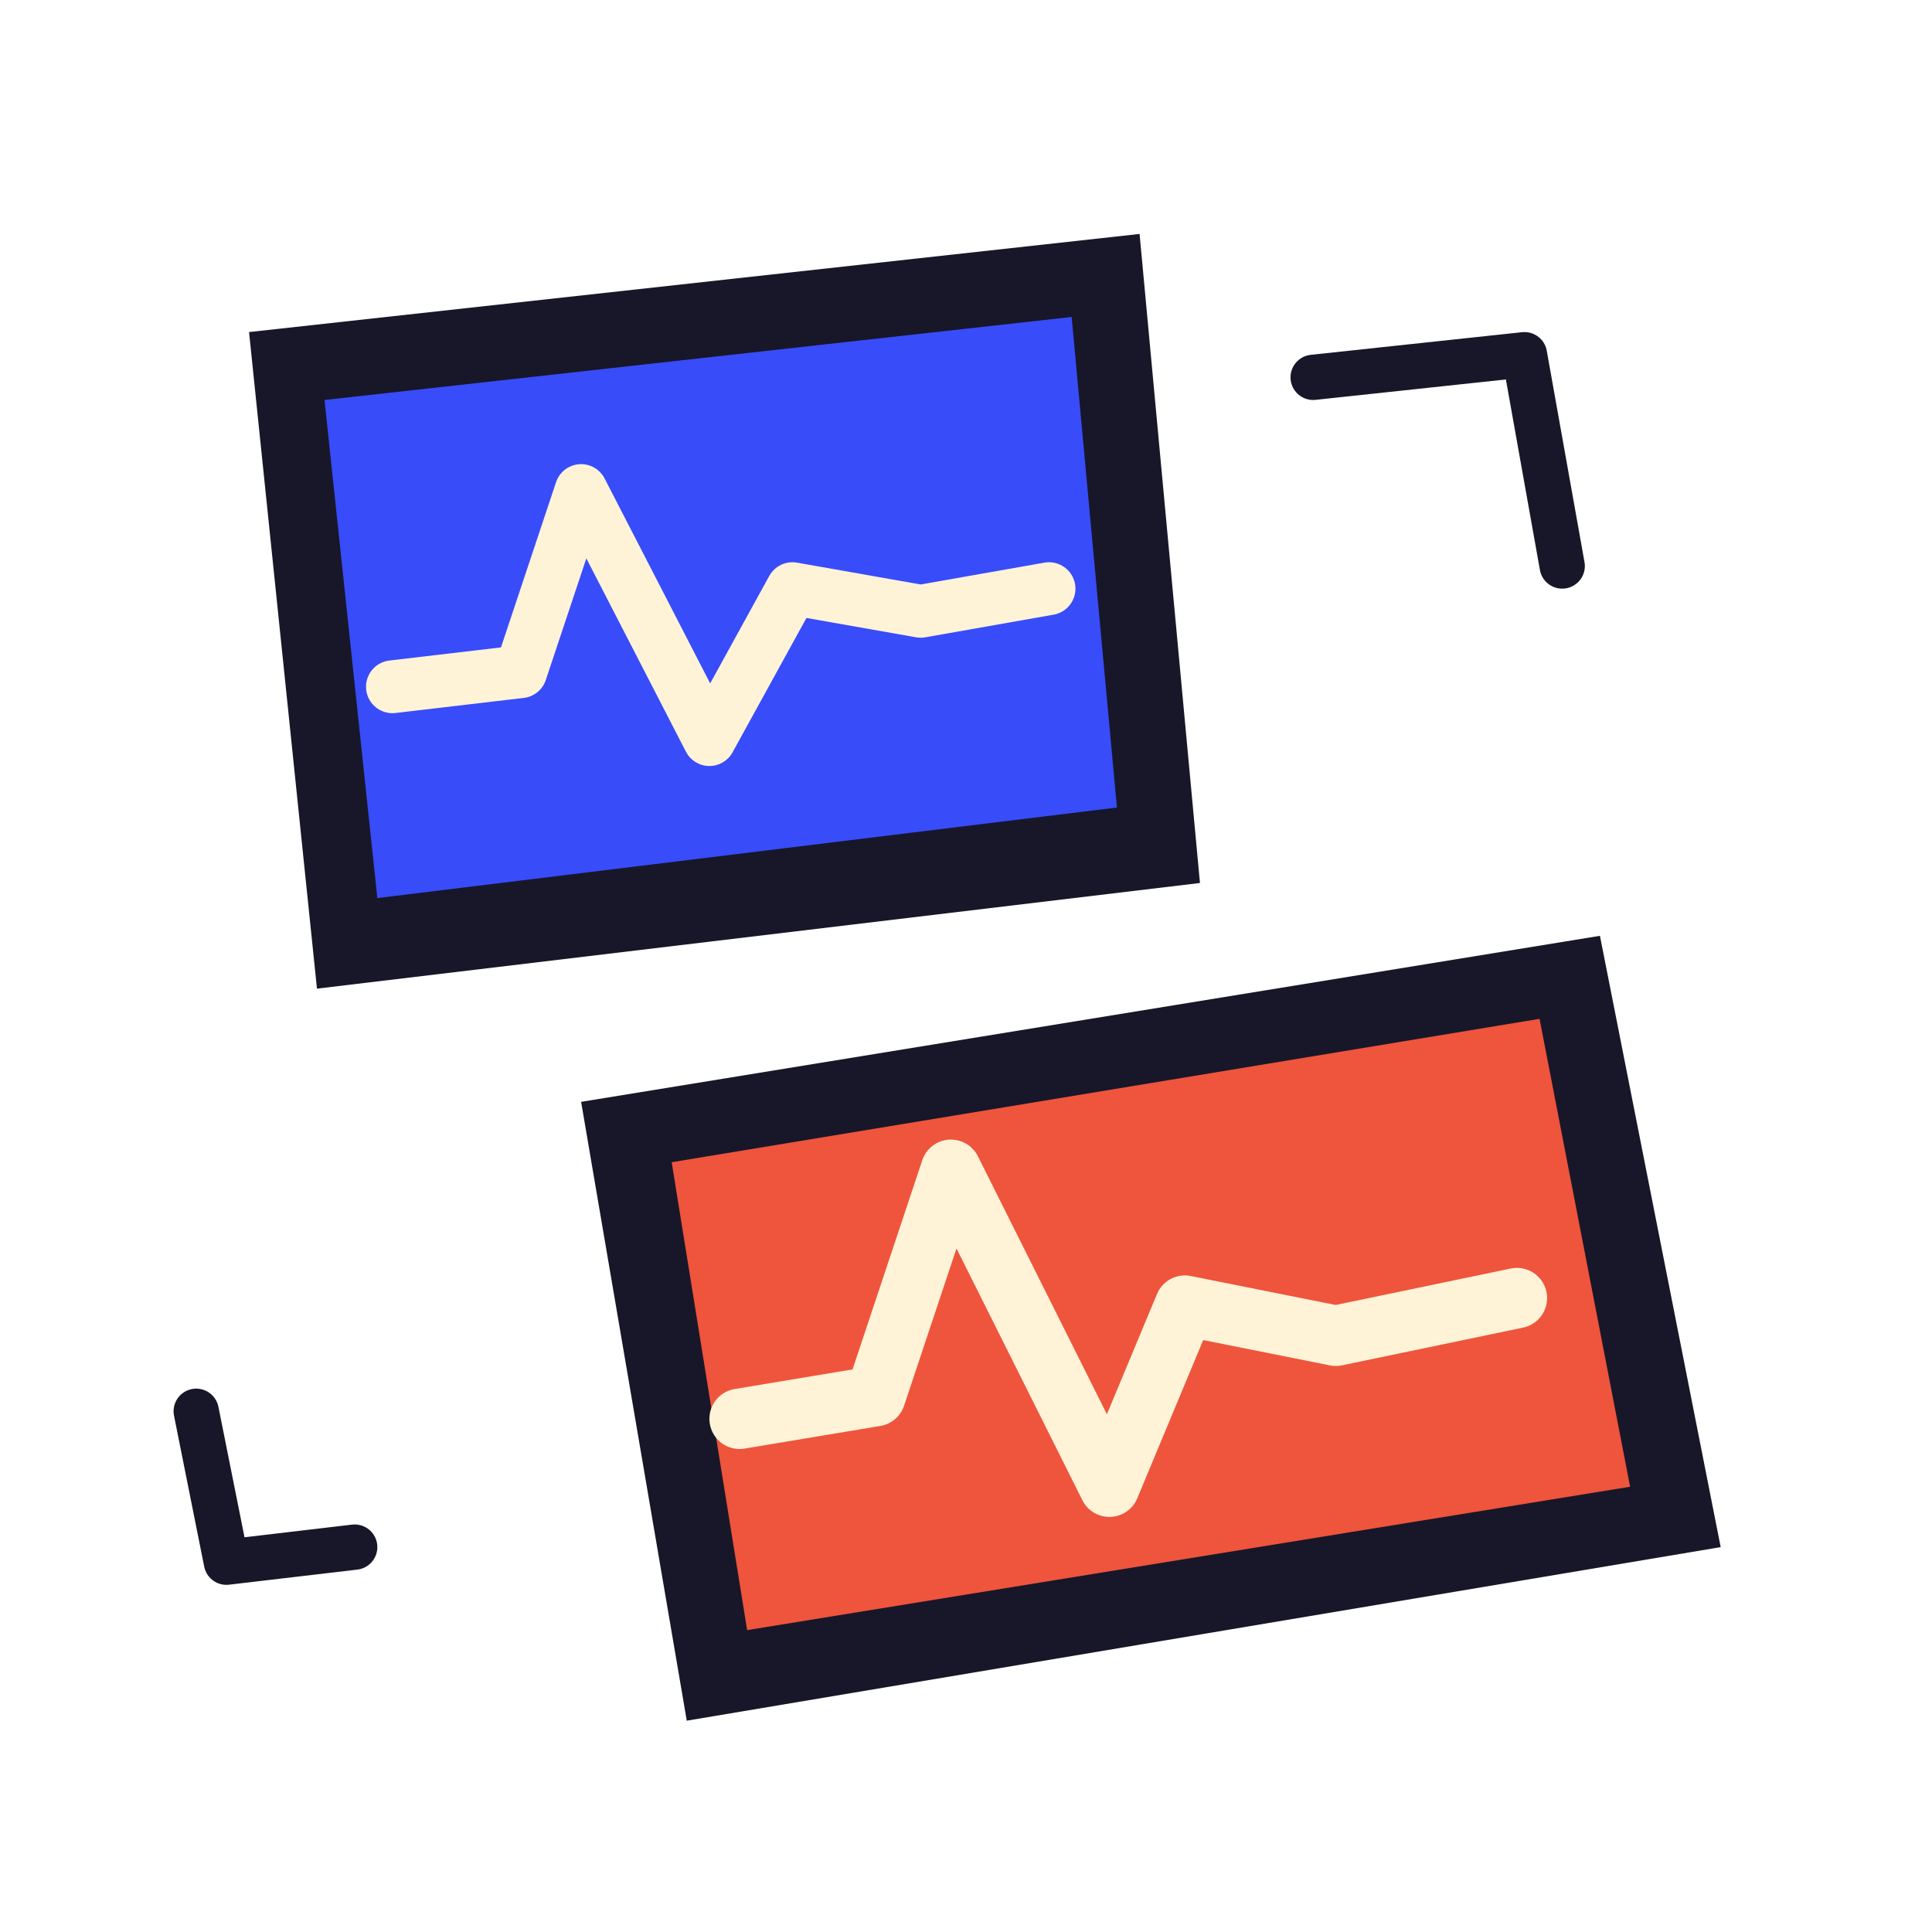
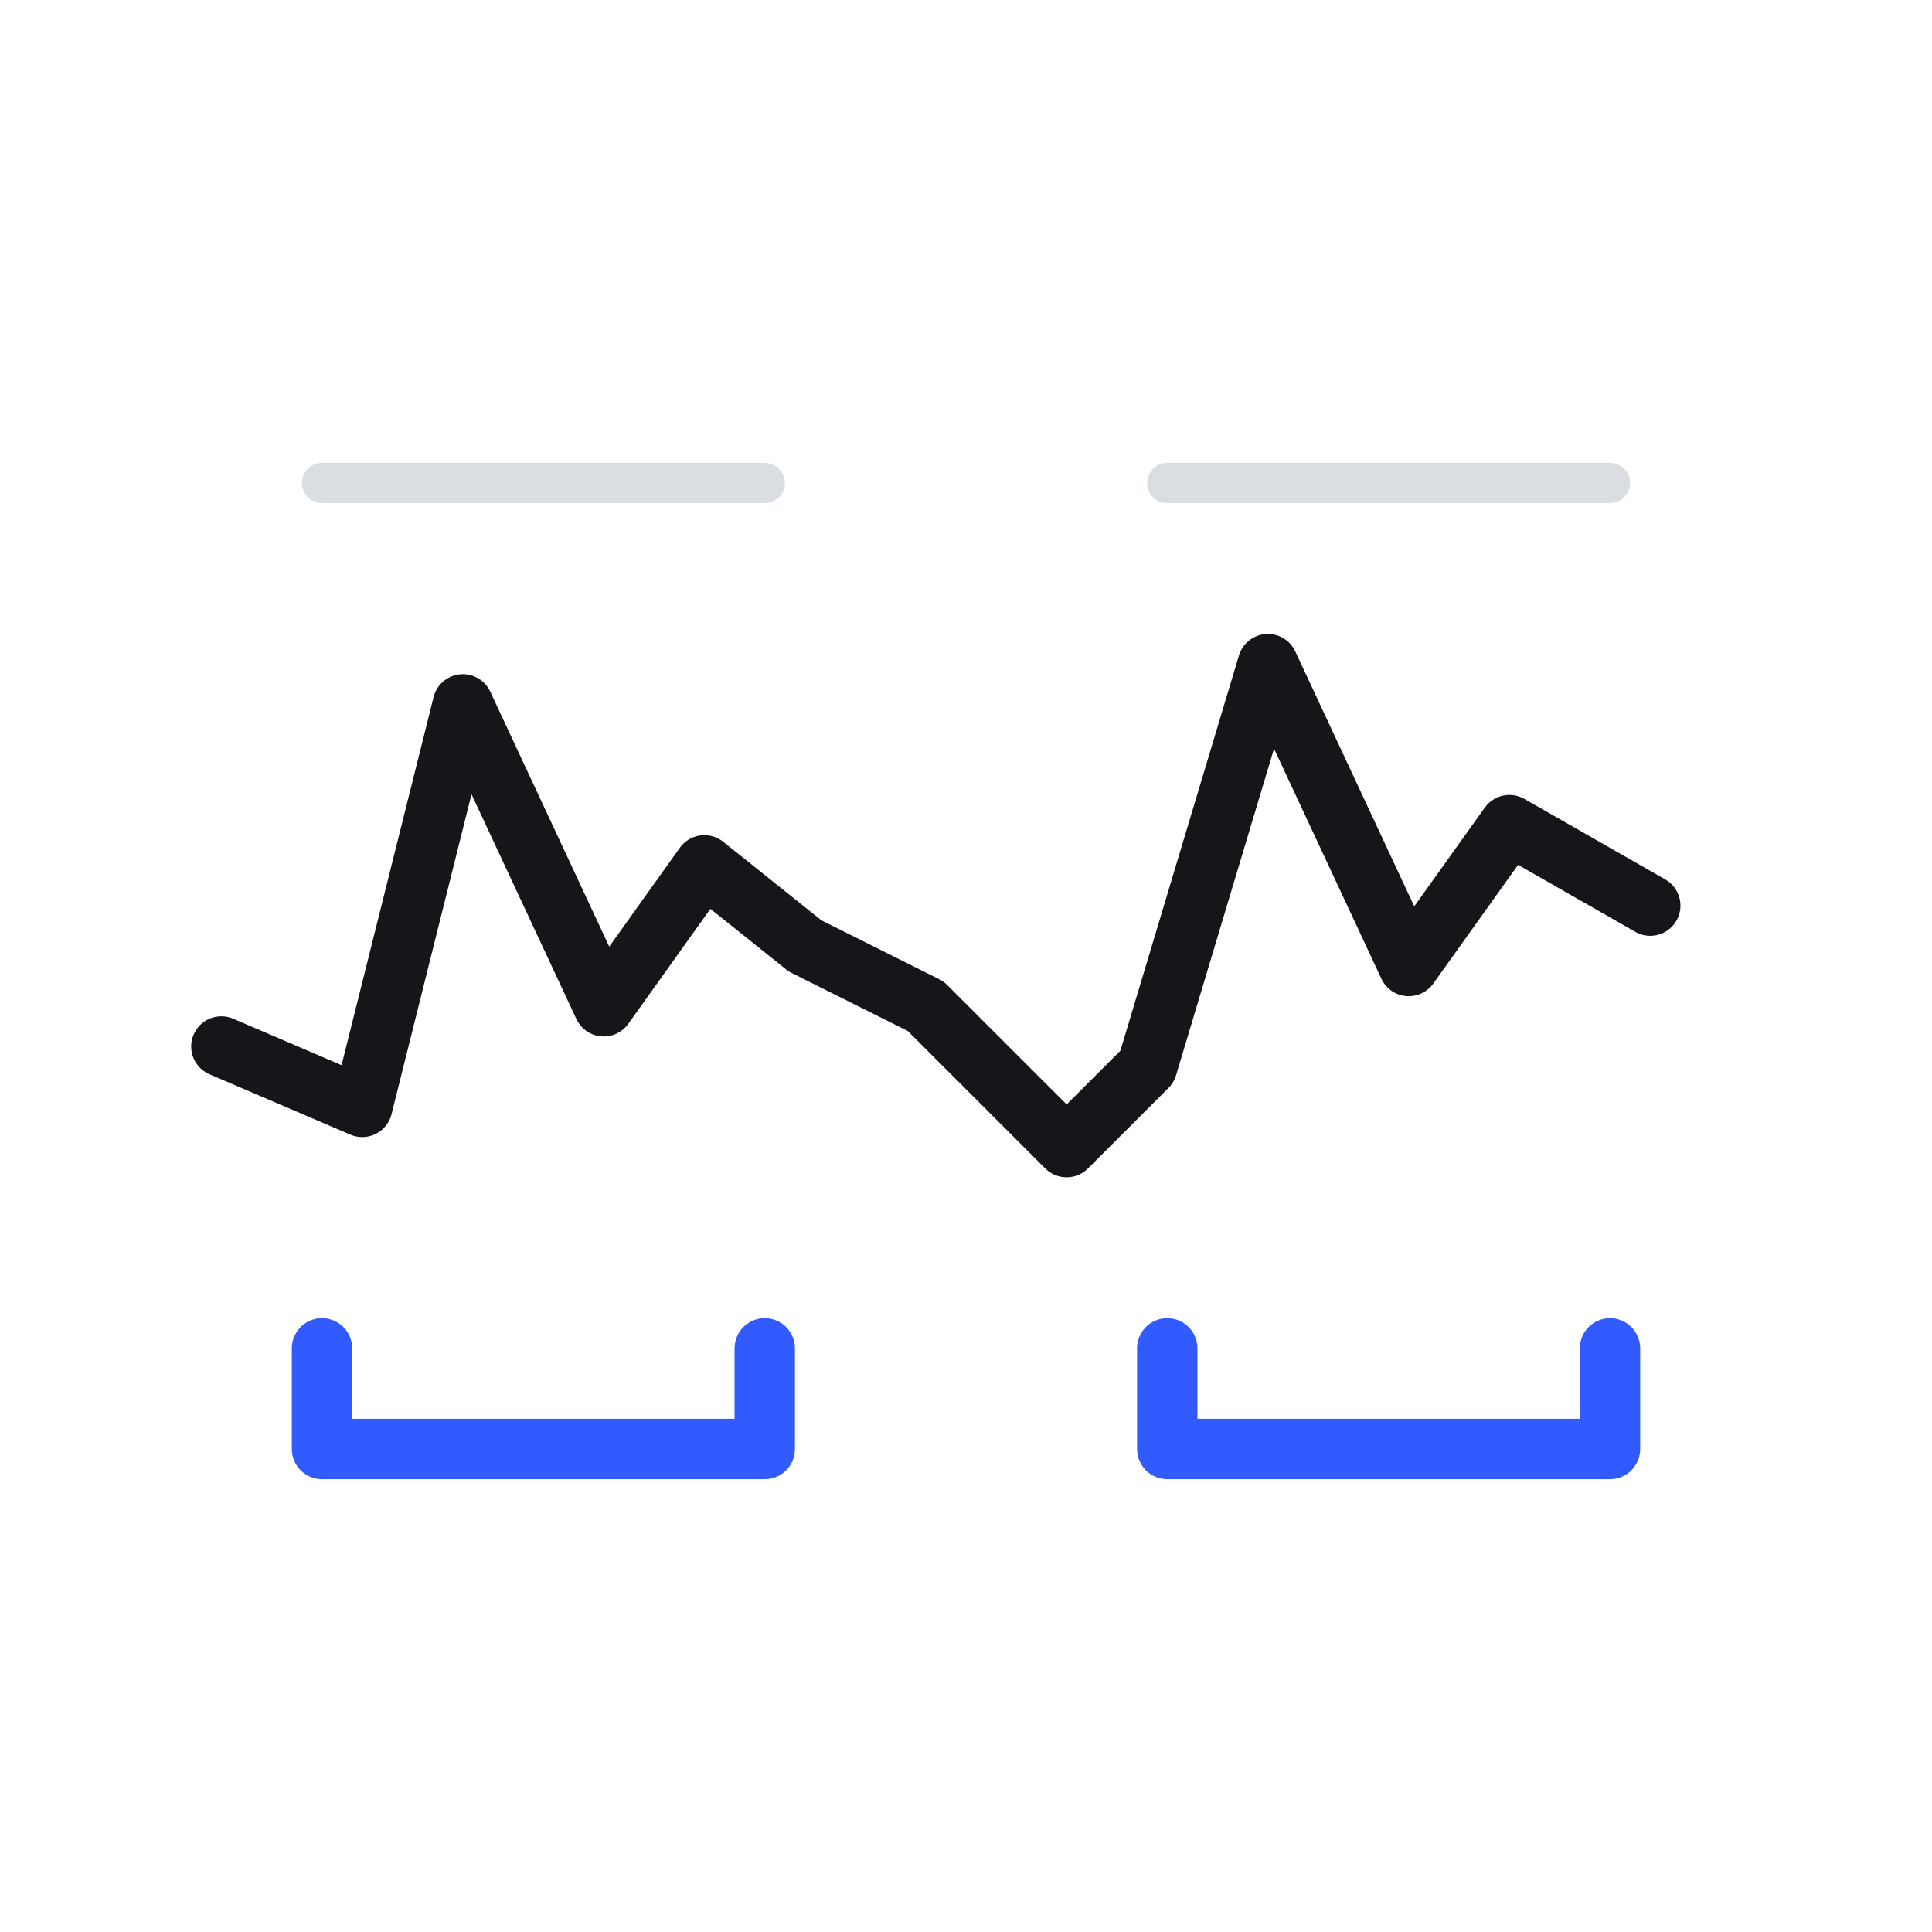
- <svg xmlns="http://www.w3.org/2000/svg" viewBox="0 0 256 256">
-   <path d="M33 44 151 31 159 117 42 131Z" fill="#171729" />
-   <path d="M43 53 142 42 148 107 50 119Z" fill="#384cfa" />
-   <path d="M52 91 69 89 77 65 94 98 105 78 122 81 139 78" fill="none" stroke="#fff3d7" stroke-width="7" stroke-linejoin="round" stroke-linecap="round" />
-   <path d="M77 146 212 124 228 205 91 228Z" fill="#171729" />
-   <path d="M89 154 204 135 216 197 99 216Z" fill="#ef543c" />
-   <path d="M98 188 116 185 126 155 147 197 157 173 177 177 201 172" fill="none" stroke="#fff3d7" stroke-width="8" stroke-linejoin="round" stroke-linecap="round" />
-   <path d="M174 50 202 47 207 75 M47 205 30 207 26 187" fill="none" stroke="#171729" stroke-width="6" stroke-linejoin="round" stroke-linecap="round" />
+ <svg xmlns="http://www.w3.org/2000/svg" viewBox="0 0 96 96" role="img">
+   <path d="M11 52l7 3 5 -20 7 15 5 -7 5 4 6 3 7 7 4 -4 6 -20 7 15 5 -7 7 4" fill="none" stroke="#141619" stroke-width="3" stroke-linejoin="round" stroke-linecap="round" />
+   <path d="M16 67v5h22v-5 M58 67v5h22v-5" fill="none" stroke="#315BFF" stroke-width="3" stroke-linejoin="round" stroke-linecap="round" />
+   <path d="M16 24h22 M58 24h22" fill="none" stroke="#DADDE1" stroke-width="2" stroke-linejoin="round" stroke-linecap="round" />
</svg>
